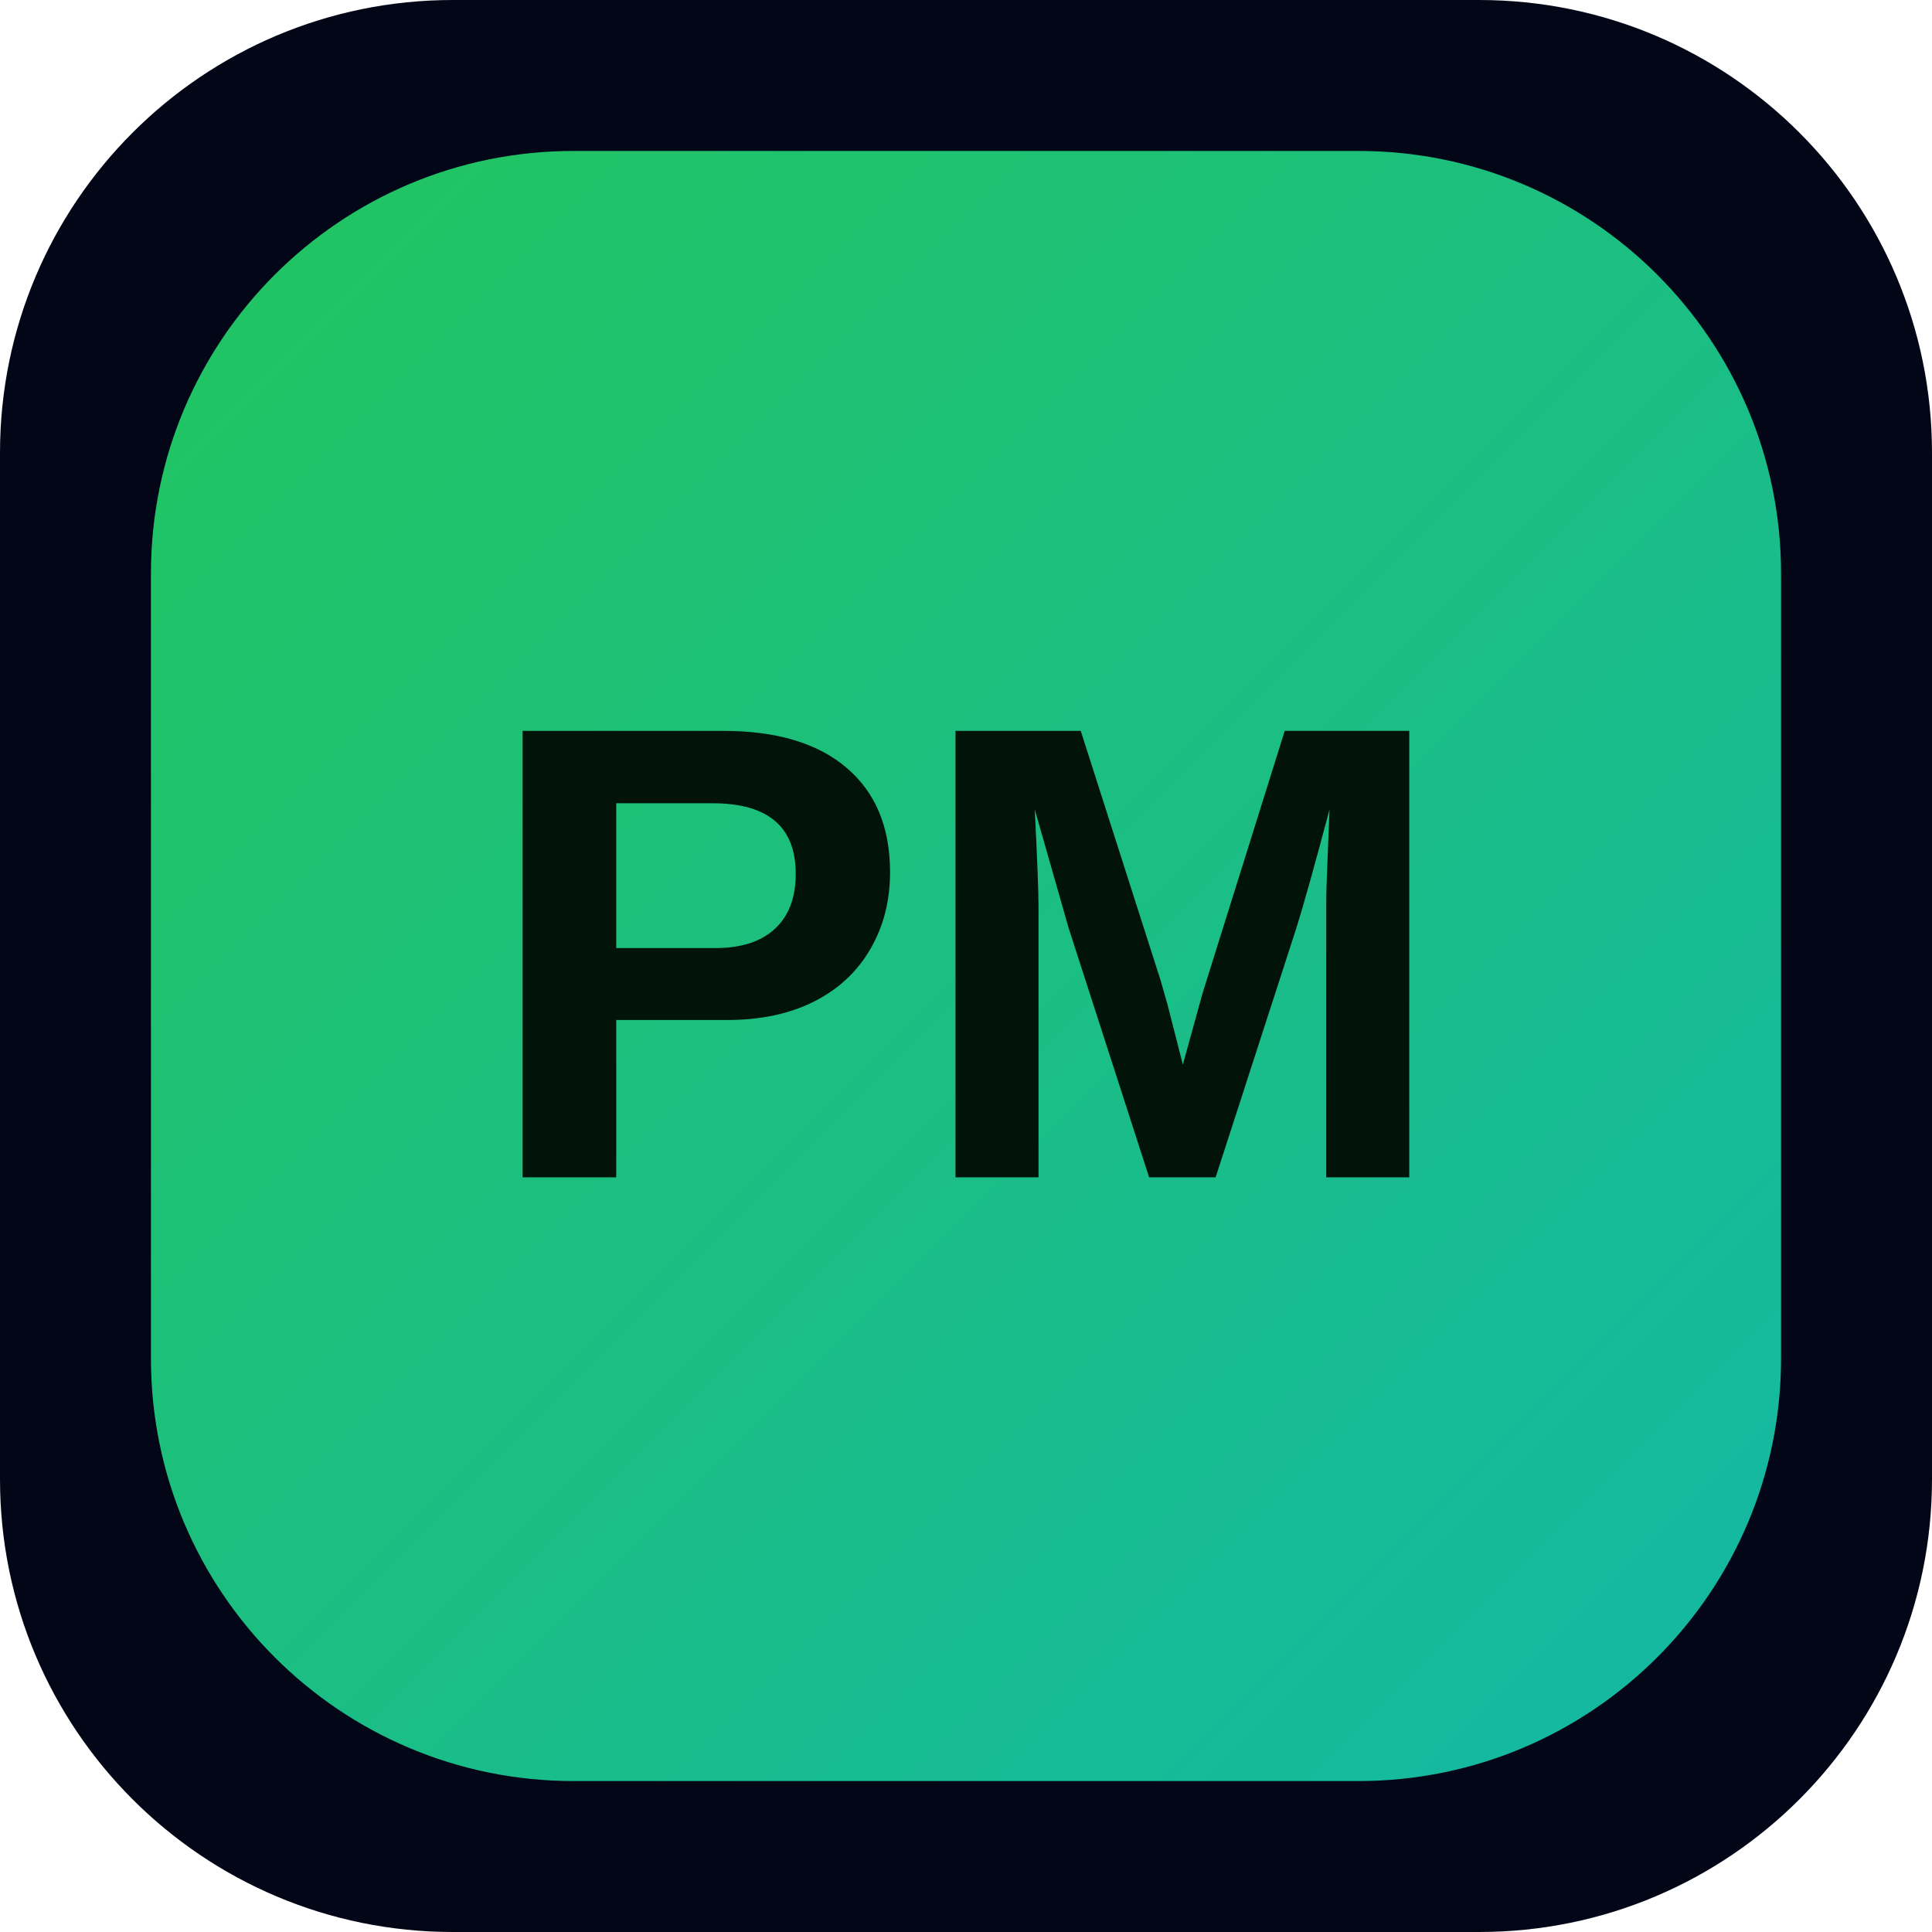
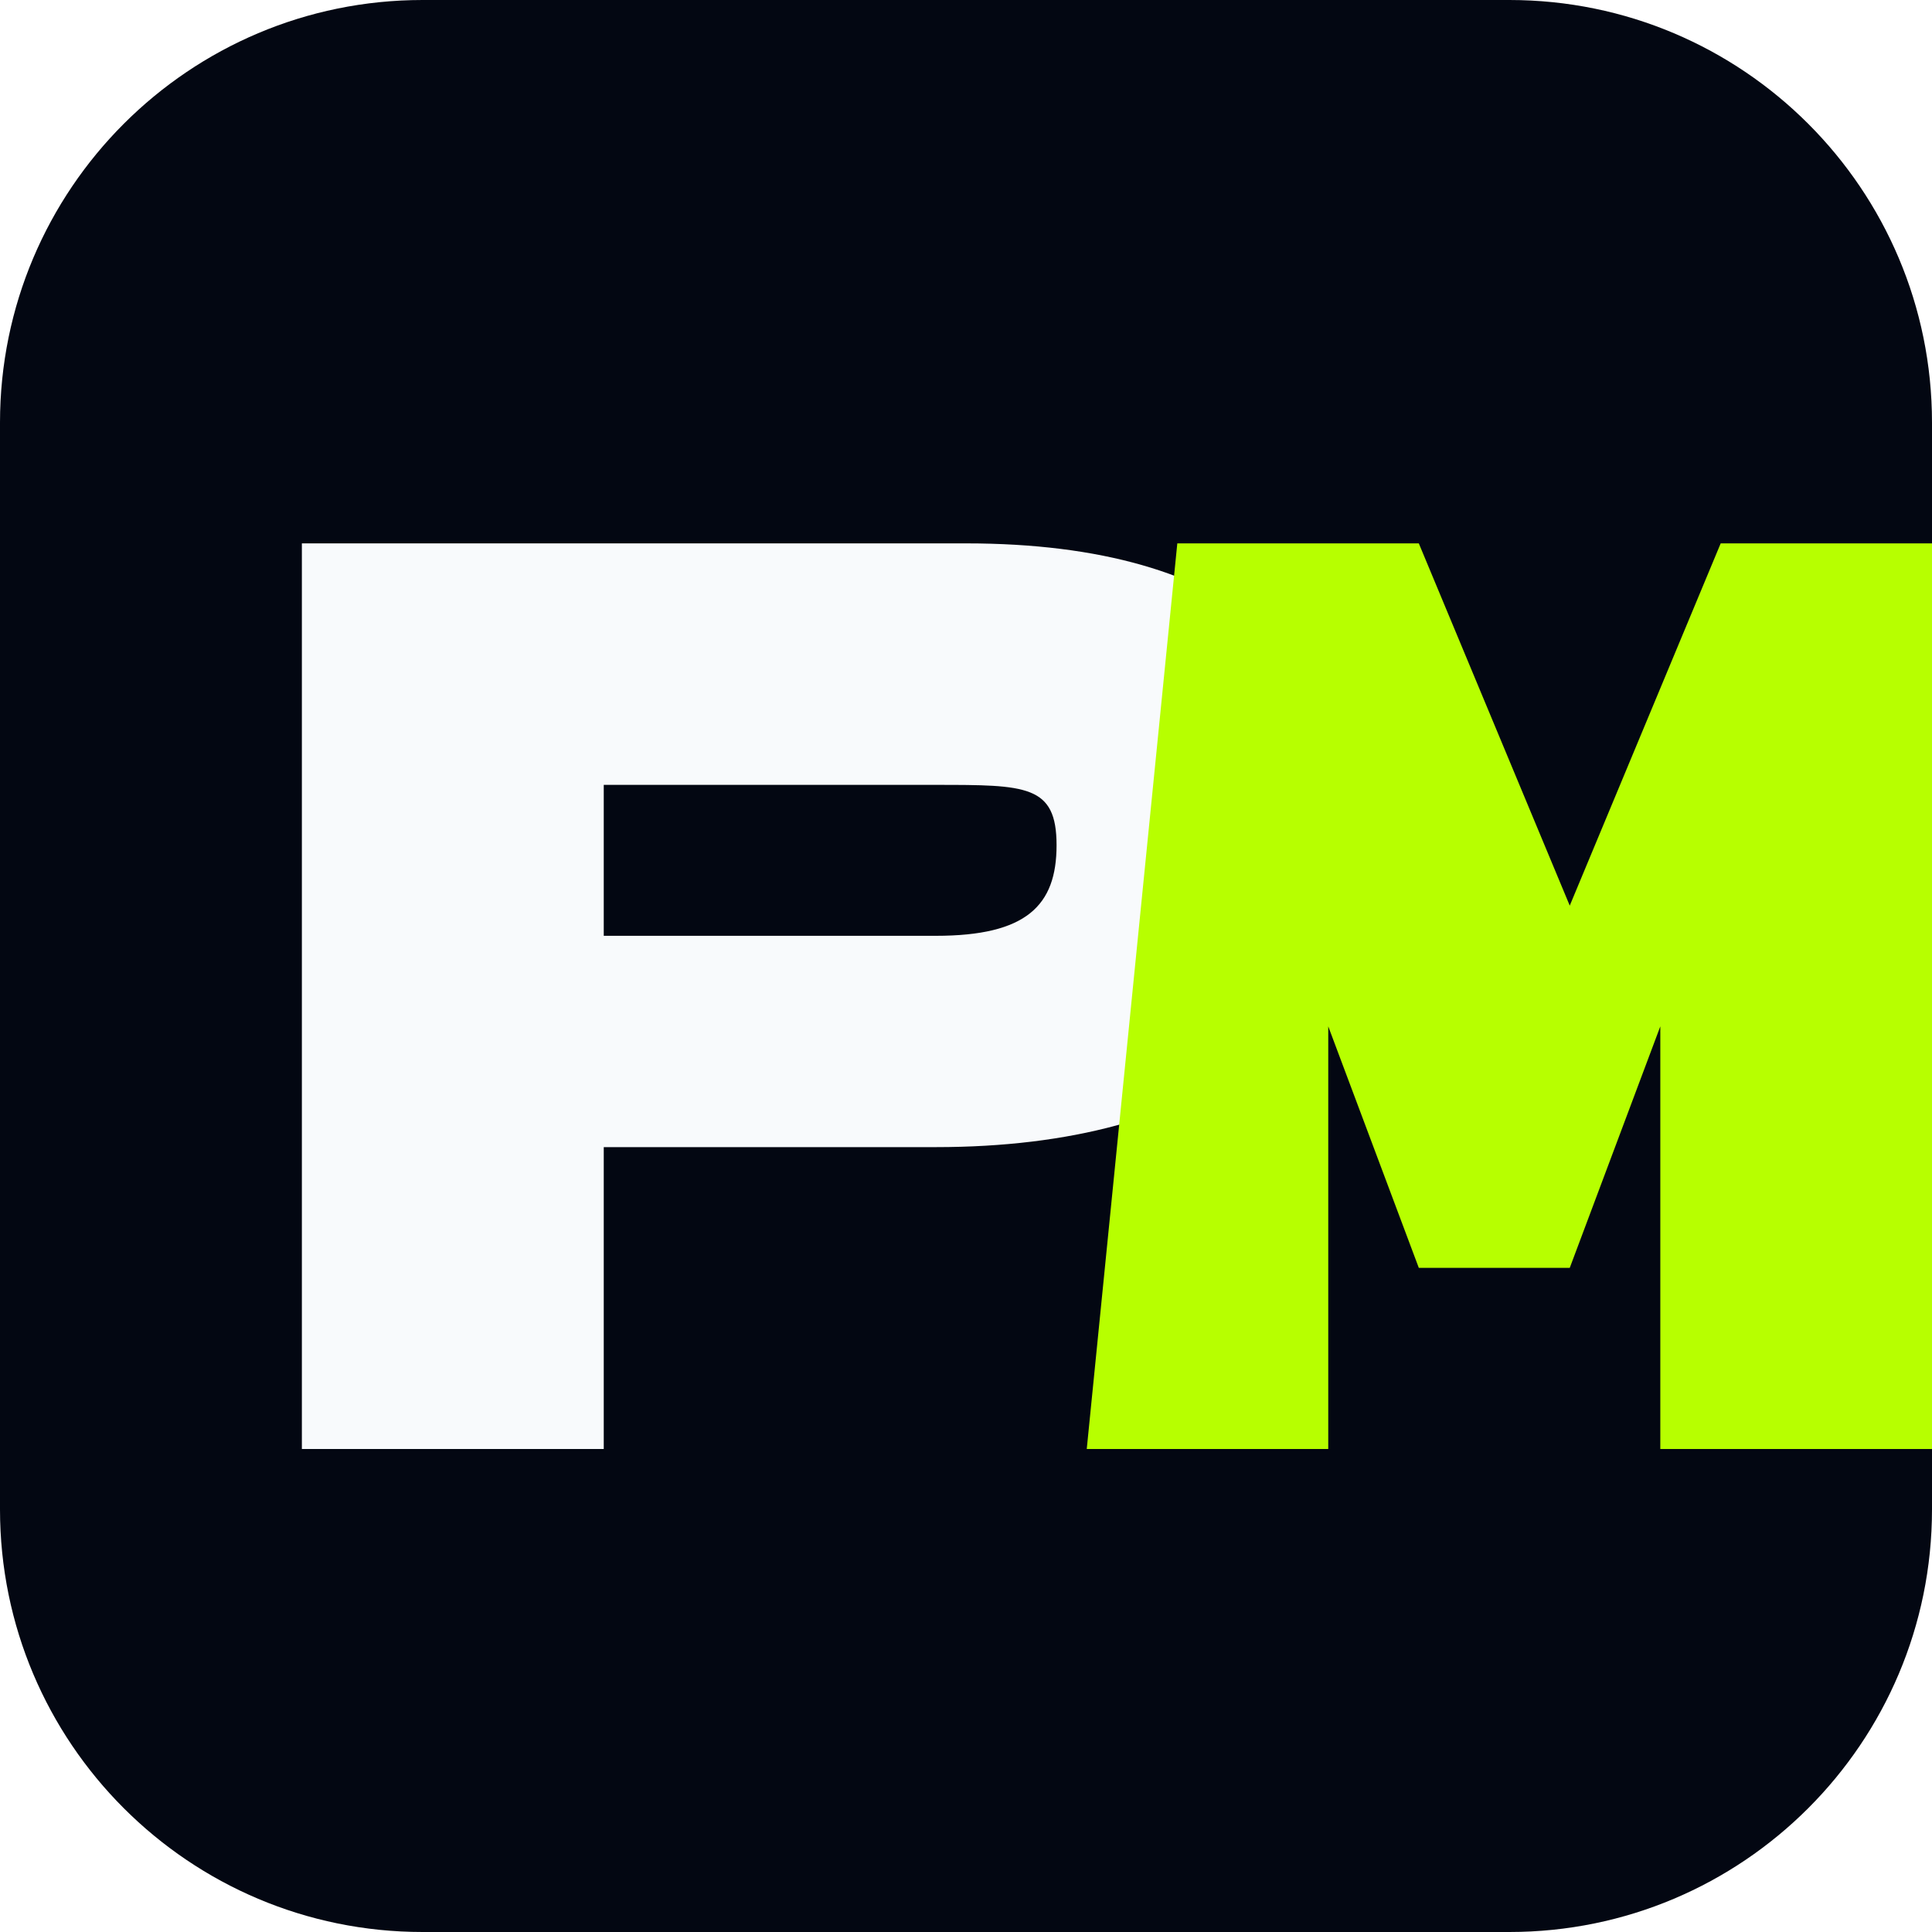
- <svg xmlns="http://www.w3.org/2000/svg" viewBox="0 0 128 128">
-   <defs>
-     <linearGradient id="g" x1="0" y1="0" x2="1" y2="1">
-       <stop offset="0" stop-color="#22c55e" />
-       <stop offset="1" stop-color="#14b8a6" />
-     </linearGradient>
-   </defs>
-   <rect width="128" height="128" rx="30" fill="#020617" />
-   <rect x="10" y="10" width="108" height="108" rx="28" fill="url(#g)" />
-   <text x="64" y="78" text-anchor="middle" font-family="Arial, sans-serif" font-size="43" font-weight="900" fill="#02130a">PM</text>
+ <svg xmlns="http://www.w3.org/2000/svg" viewBox="0 0 64 64">
+   <rect width="64" height="64" rx="14" fill="#030712" />
+   <path d="M10 18h22c9 0 13 4 13 10s-5 10-14 10H20v10H10V18zm10 8v5h11c3 0 4-1 4-3s-1-2-4-2H20z" fill="#f8fafc" />
+   <path d="M39 18h8l5 12 5-12h7v30h-9V34l-3 8h-5l-3-8v14h-8z" fill="#b7ff00" />
</svg>
